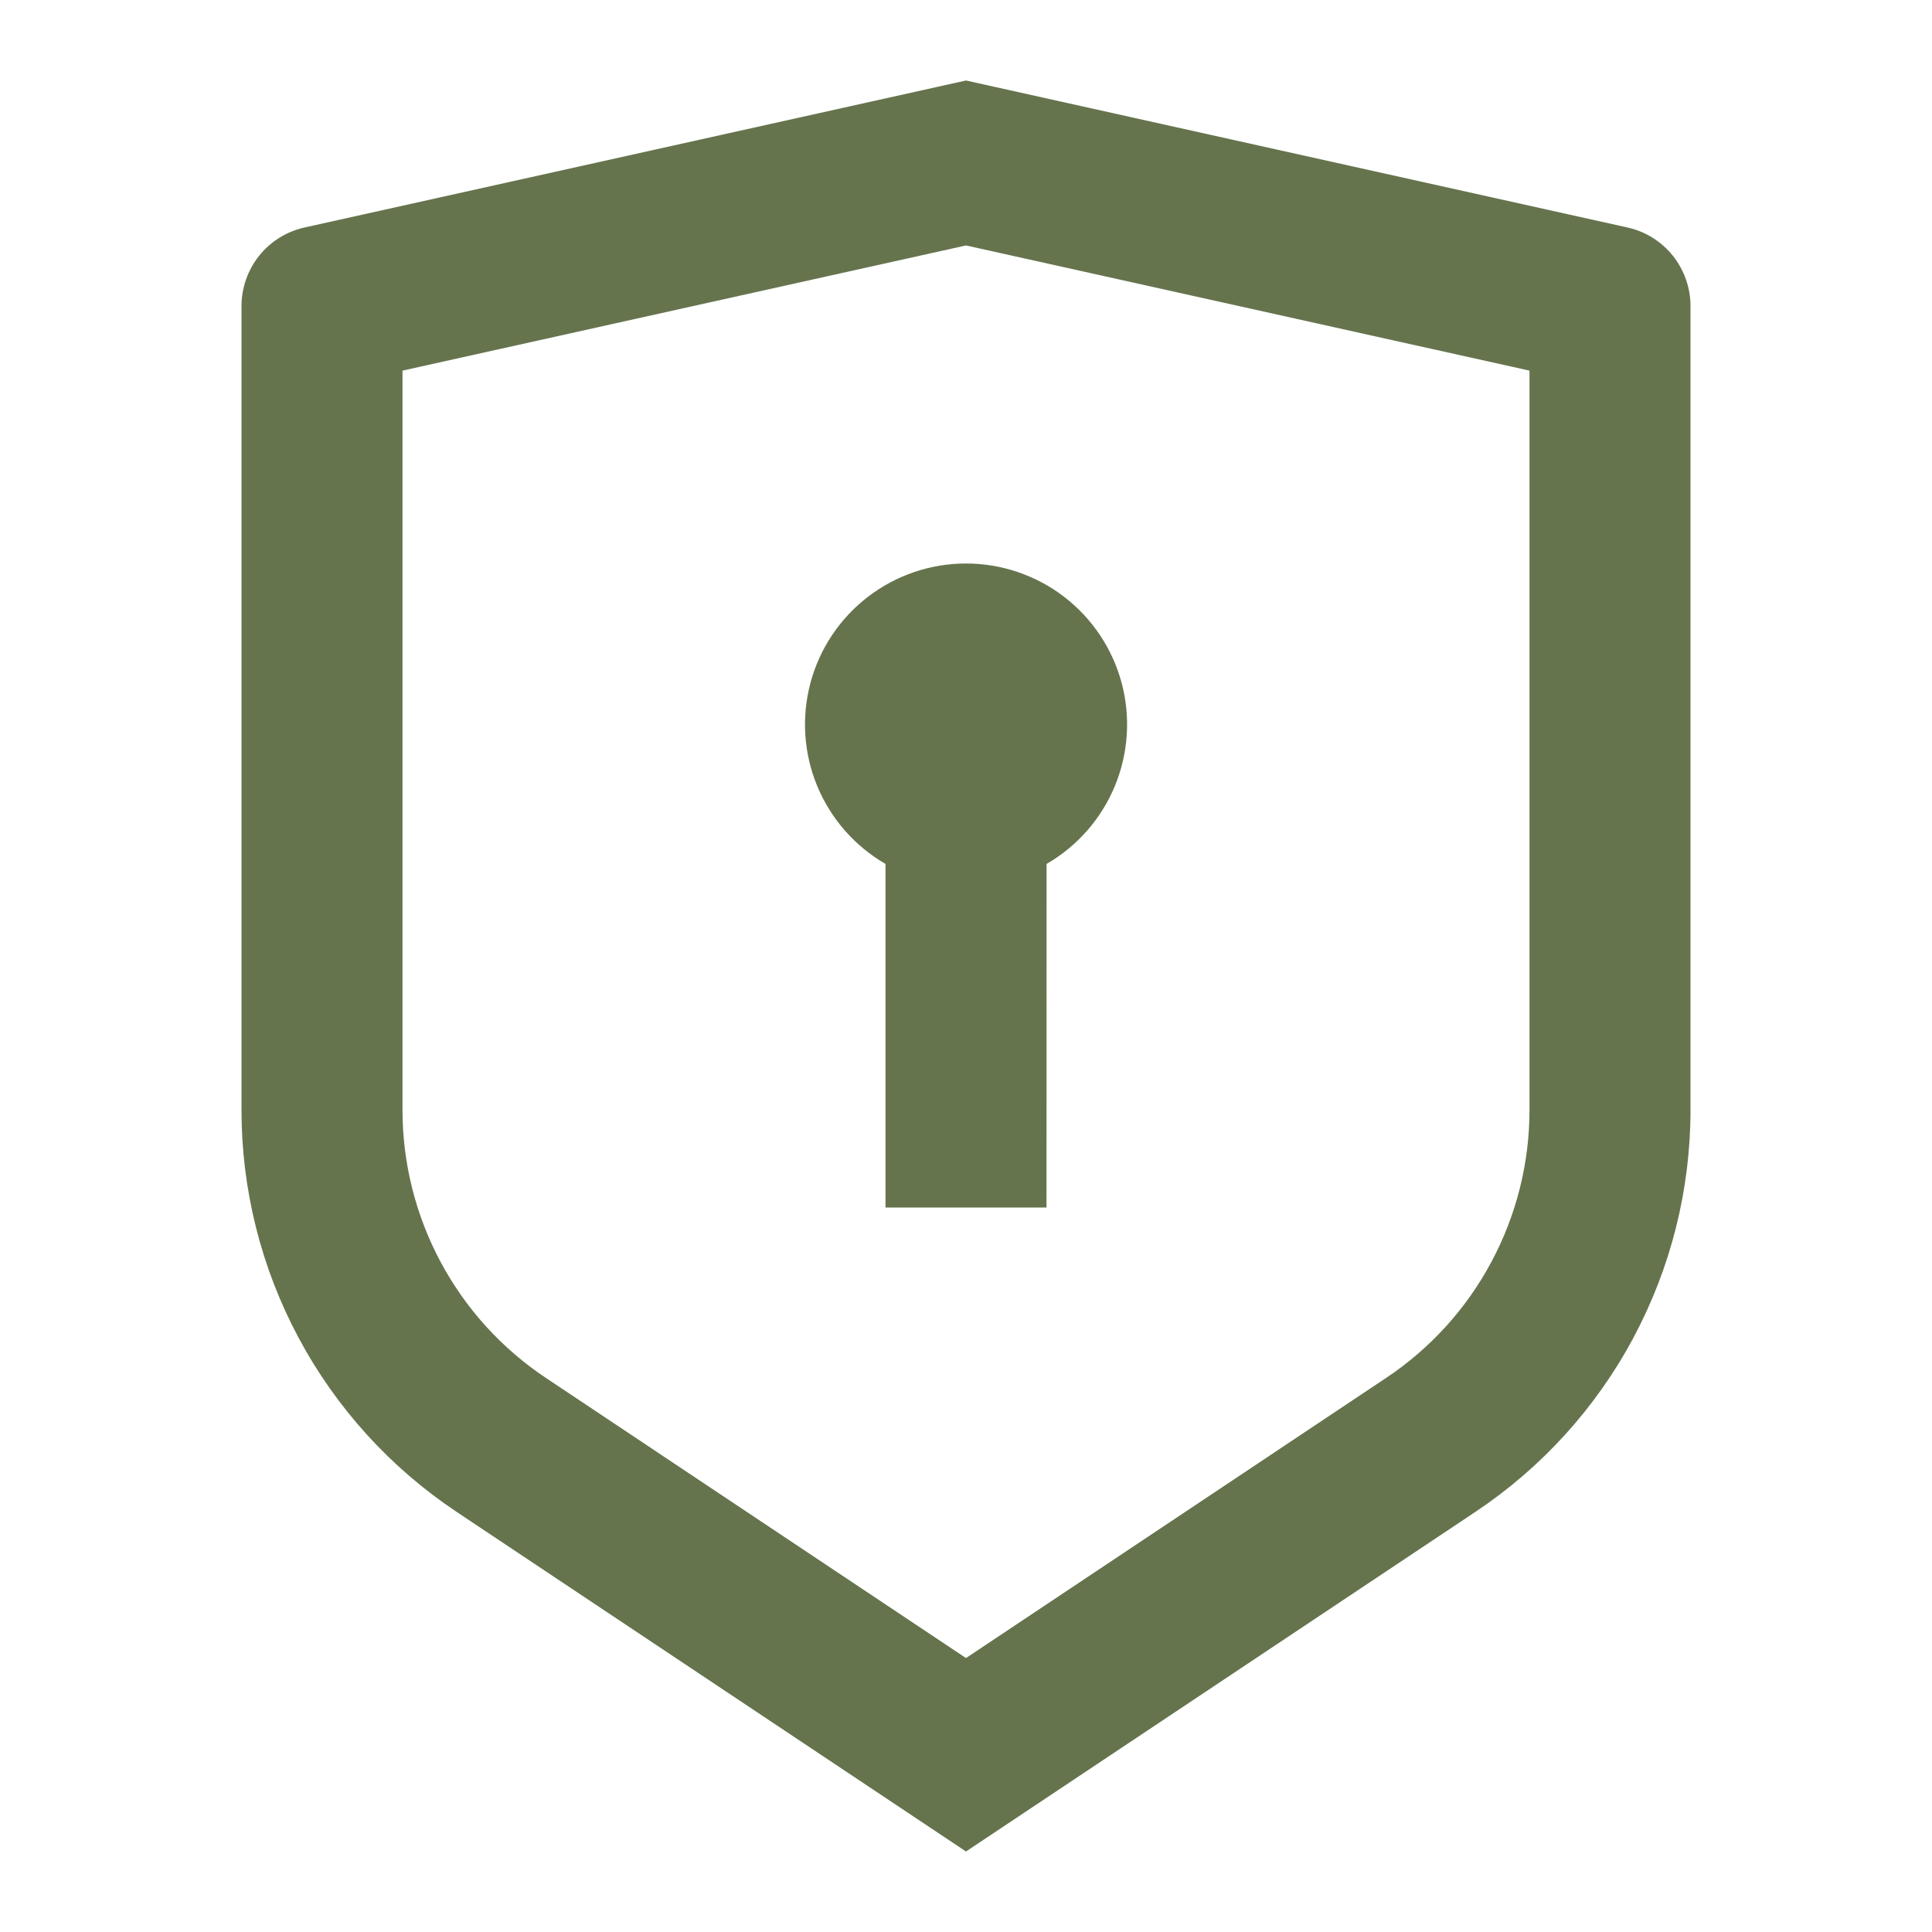
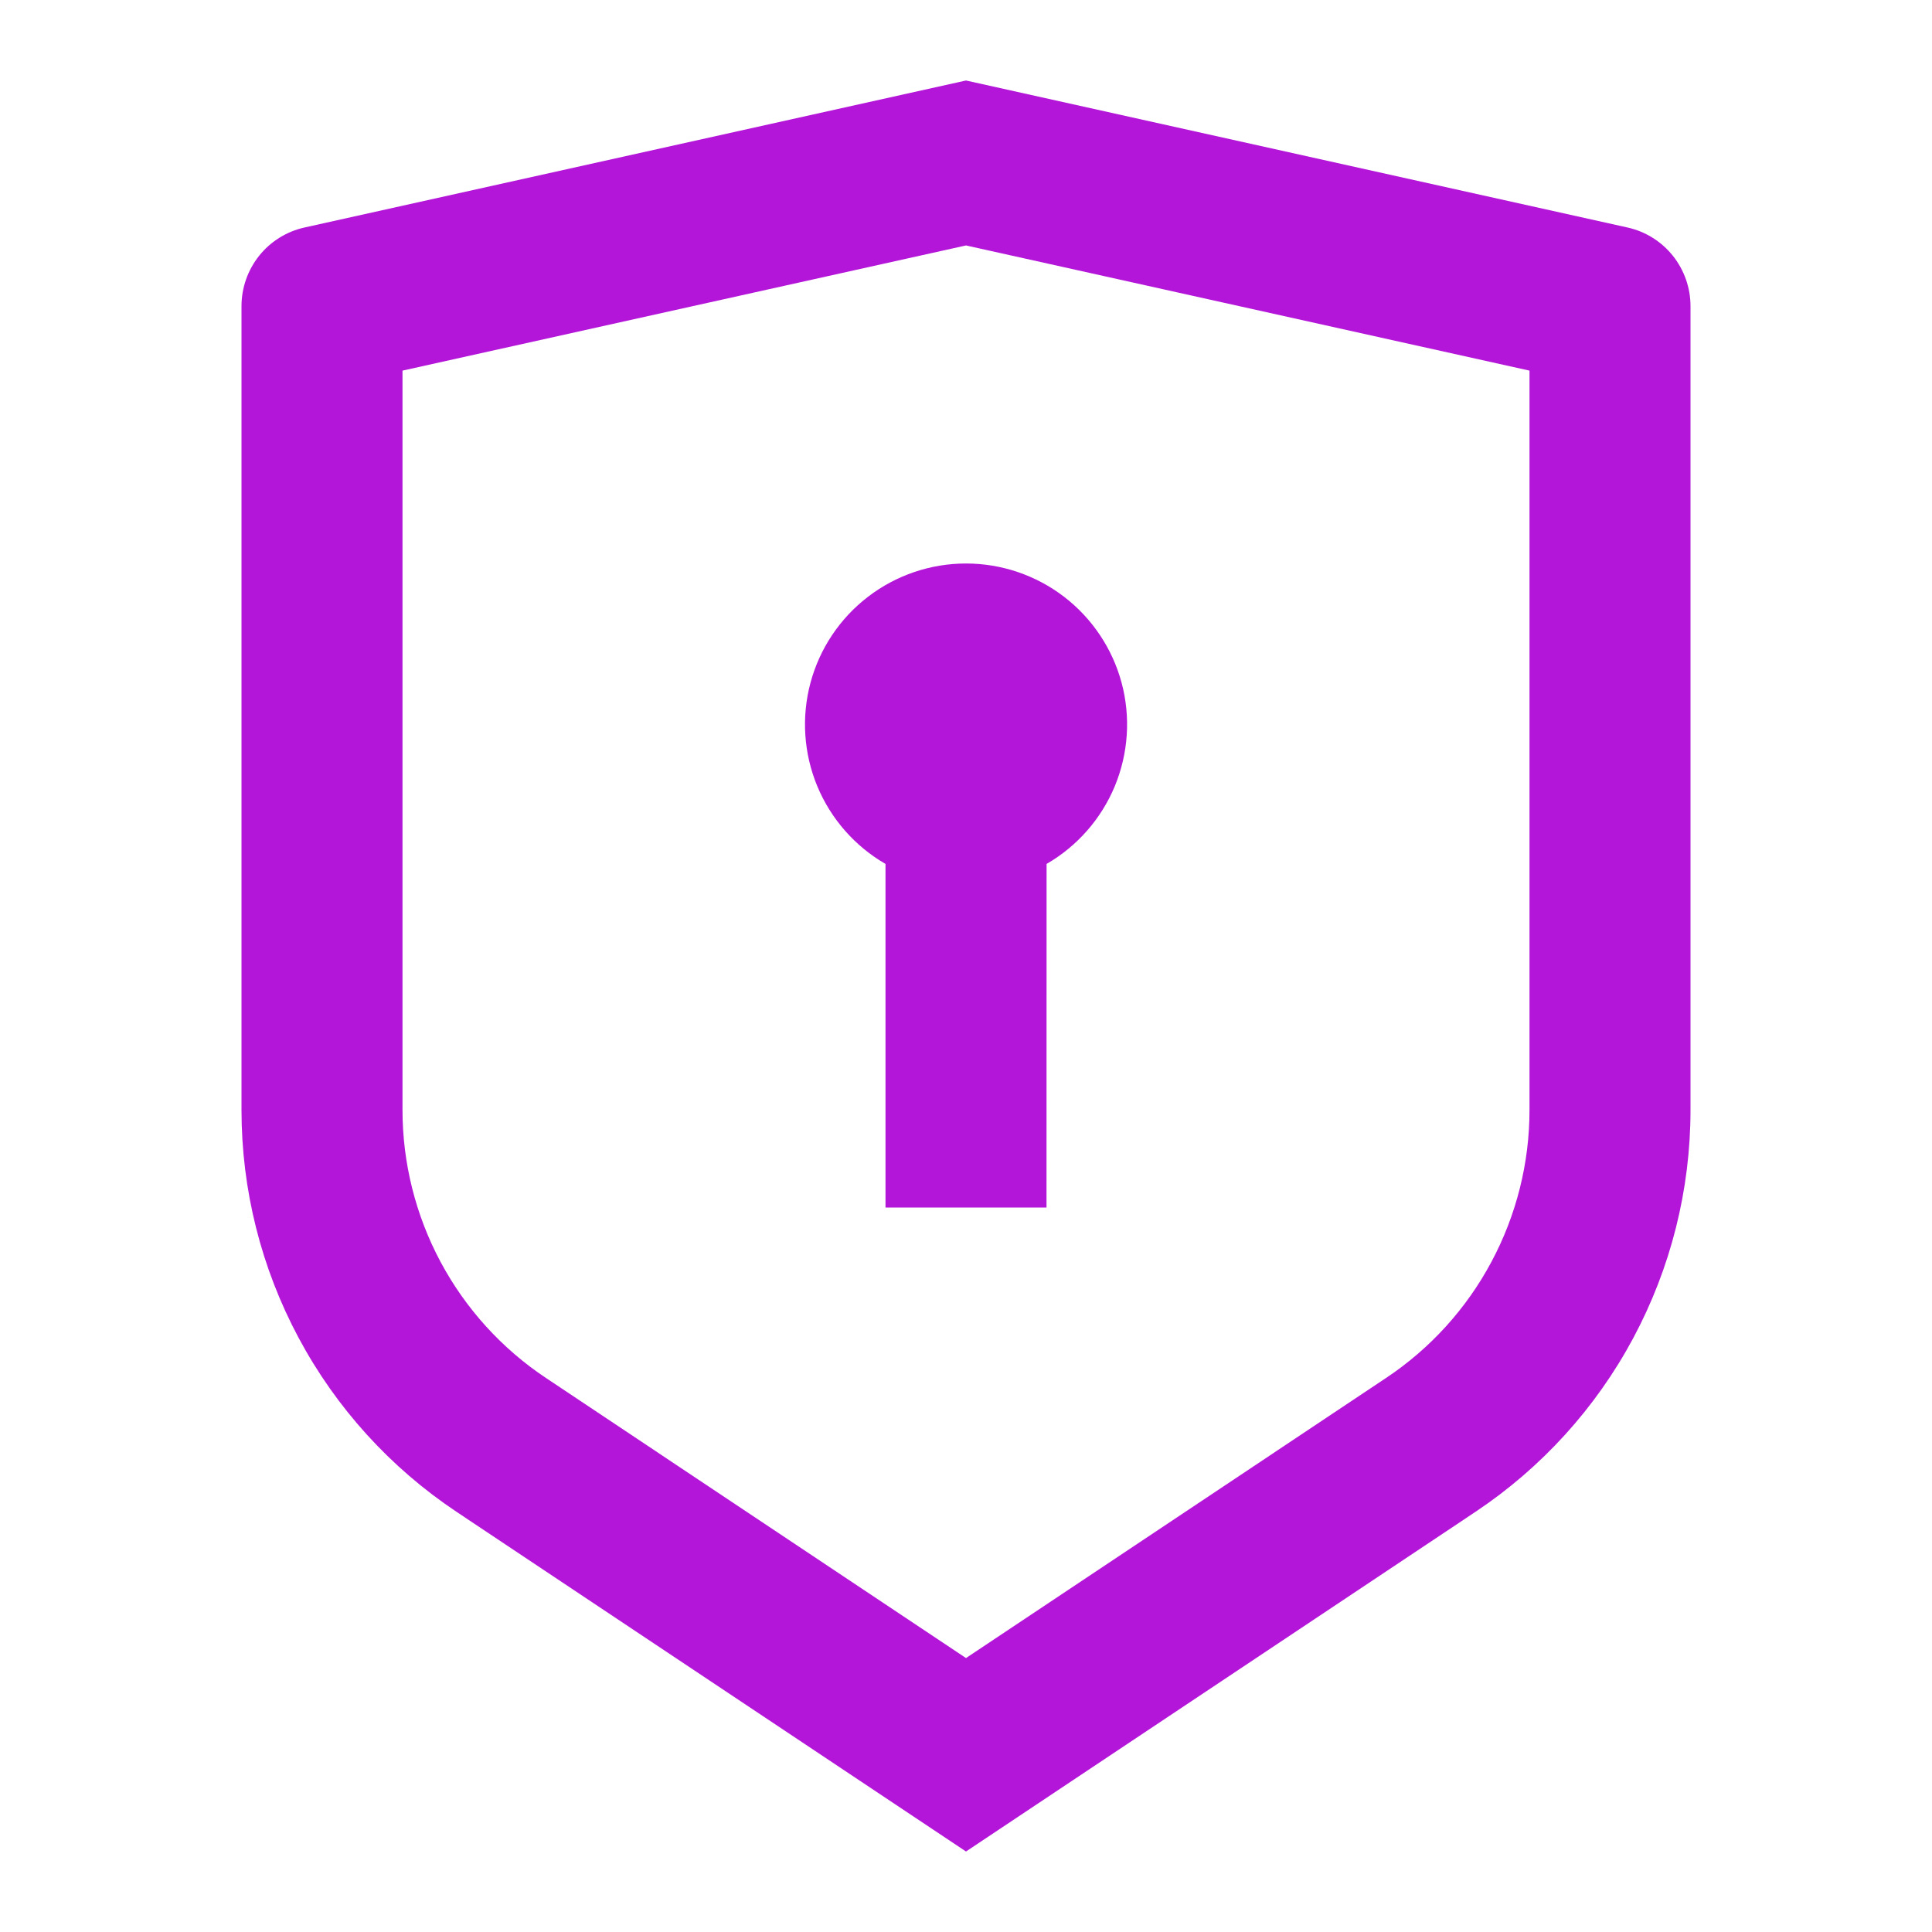
<svg xmlns="http://www.w3.org/2000/svg" width="24" height="24" viewBox="0 0 24 24" fill="none">
-   <path d="M12 1L20.217 2.826C20.439 2.875 20.638 2.999 20.78 3.176C20.922 3.354 21 3.575 21 3.802V13.789C21 14.777 20.756 15.749 20.29 16.62C19.824 17.491 19.15 18.233 18.328 18.781L12 23L5.672 18.781C4.85 18.233 4.176 17.491 3.71 16.62C3.244 15.75 3 14.778 3 13.79V3.802C3 3.575 3.078 3.354 3.22 3.176C3.362 2.999 3.561 2.875 3.783 2.826L12 1ZM12 3.049L5 4.604V13.789C5 14.447 5.163 15.096 5.473 15.676C5.784 16.257 6.233 16.752 6.781 17.117L12 20.597L17.219 17.117C17.767 16.752 18.216 16.257 18.526 15.677C18.837 15.096 19 14.448 19 13.79V4.604L12 3.049ZM12 7C12.44 7 12.868 7.145 13.218 7.413C13.567 7.681 13.819 8.057 13.933 8.482C14.047 8.907 14.017 9.358 13.849 9.765C13.68 10.172 13.382 10.512 13.001 10.732L13 15H11V10.732C10.619 10.512 10.321 10.172 10.152 9.765C9.984 9.359 9.954 8.908 10.068 8.482C10.182 8.057 10.433 7.681 10.783 7.413C11.132 7.145 11.56 7 12 7Z" fill="#65744D" />
+   <path d="M12 1L20.217 2.826C20.439 2.875 20.638 2.999 20.78 3.176C20.922 3.354 21 3.575 21 3.802V13.789C21 14.777 20.756 15.749 20.29 16.62C19.824 17.491 19.15 18.233 18.328 18.781L12 23L5.672 18.781C4.85 18.233 4.176 17.491 3.71 16.62C3.244 15.75 3 14.778 3 13.79V3.802C3 3.575 3.078 3.354 3.22 3.176C3.362 2.999 3.561 2.875 3.783 2.826L12 1ZM12 3.049L5 4.604V13.789C5 14.447 5.163 15.096 5.473 15.676C5.784 16.257 6.233 16.752 6.781 17.117L12 20.597L17.219 17.117C17.767 16.752 18.216 16.257 18.526 15.677C18.837 15.096 19 14.448 19 13.79V4.604L12 3.049ZM12 7C12.44 7 12.868 7.145 13.218 7.413C13.567 7.681 13.819 8.057 13.933 8.482C14.047 8.907 14.017 9.358 13.849 9.765C13.68 10.172 13.382 10.512 13.001 10.732L13 15H11V10.732C10.619 10.512 10.321 10.172 10.152 9.765C9.984 9.359 9.954 8.908 10.068 8.482C10.182 8.057 10.433 7.681 10.783 7.413C11.132 7.145 11.56 7 12 7Z" style="fill: rgb(179, 22, 216);" />
</svg>
